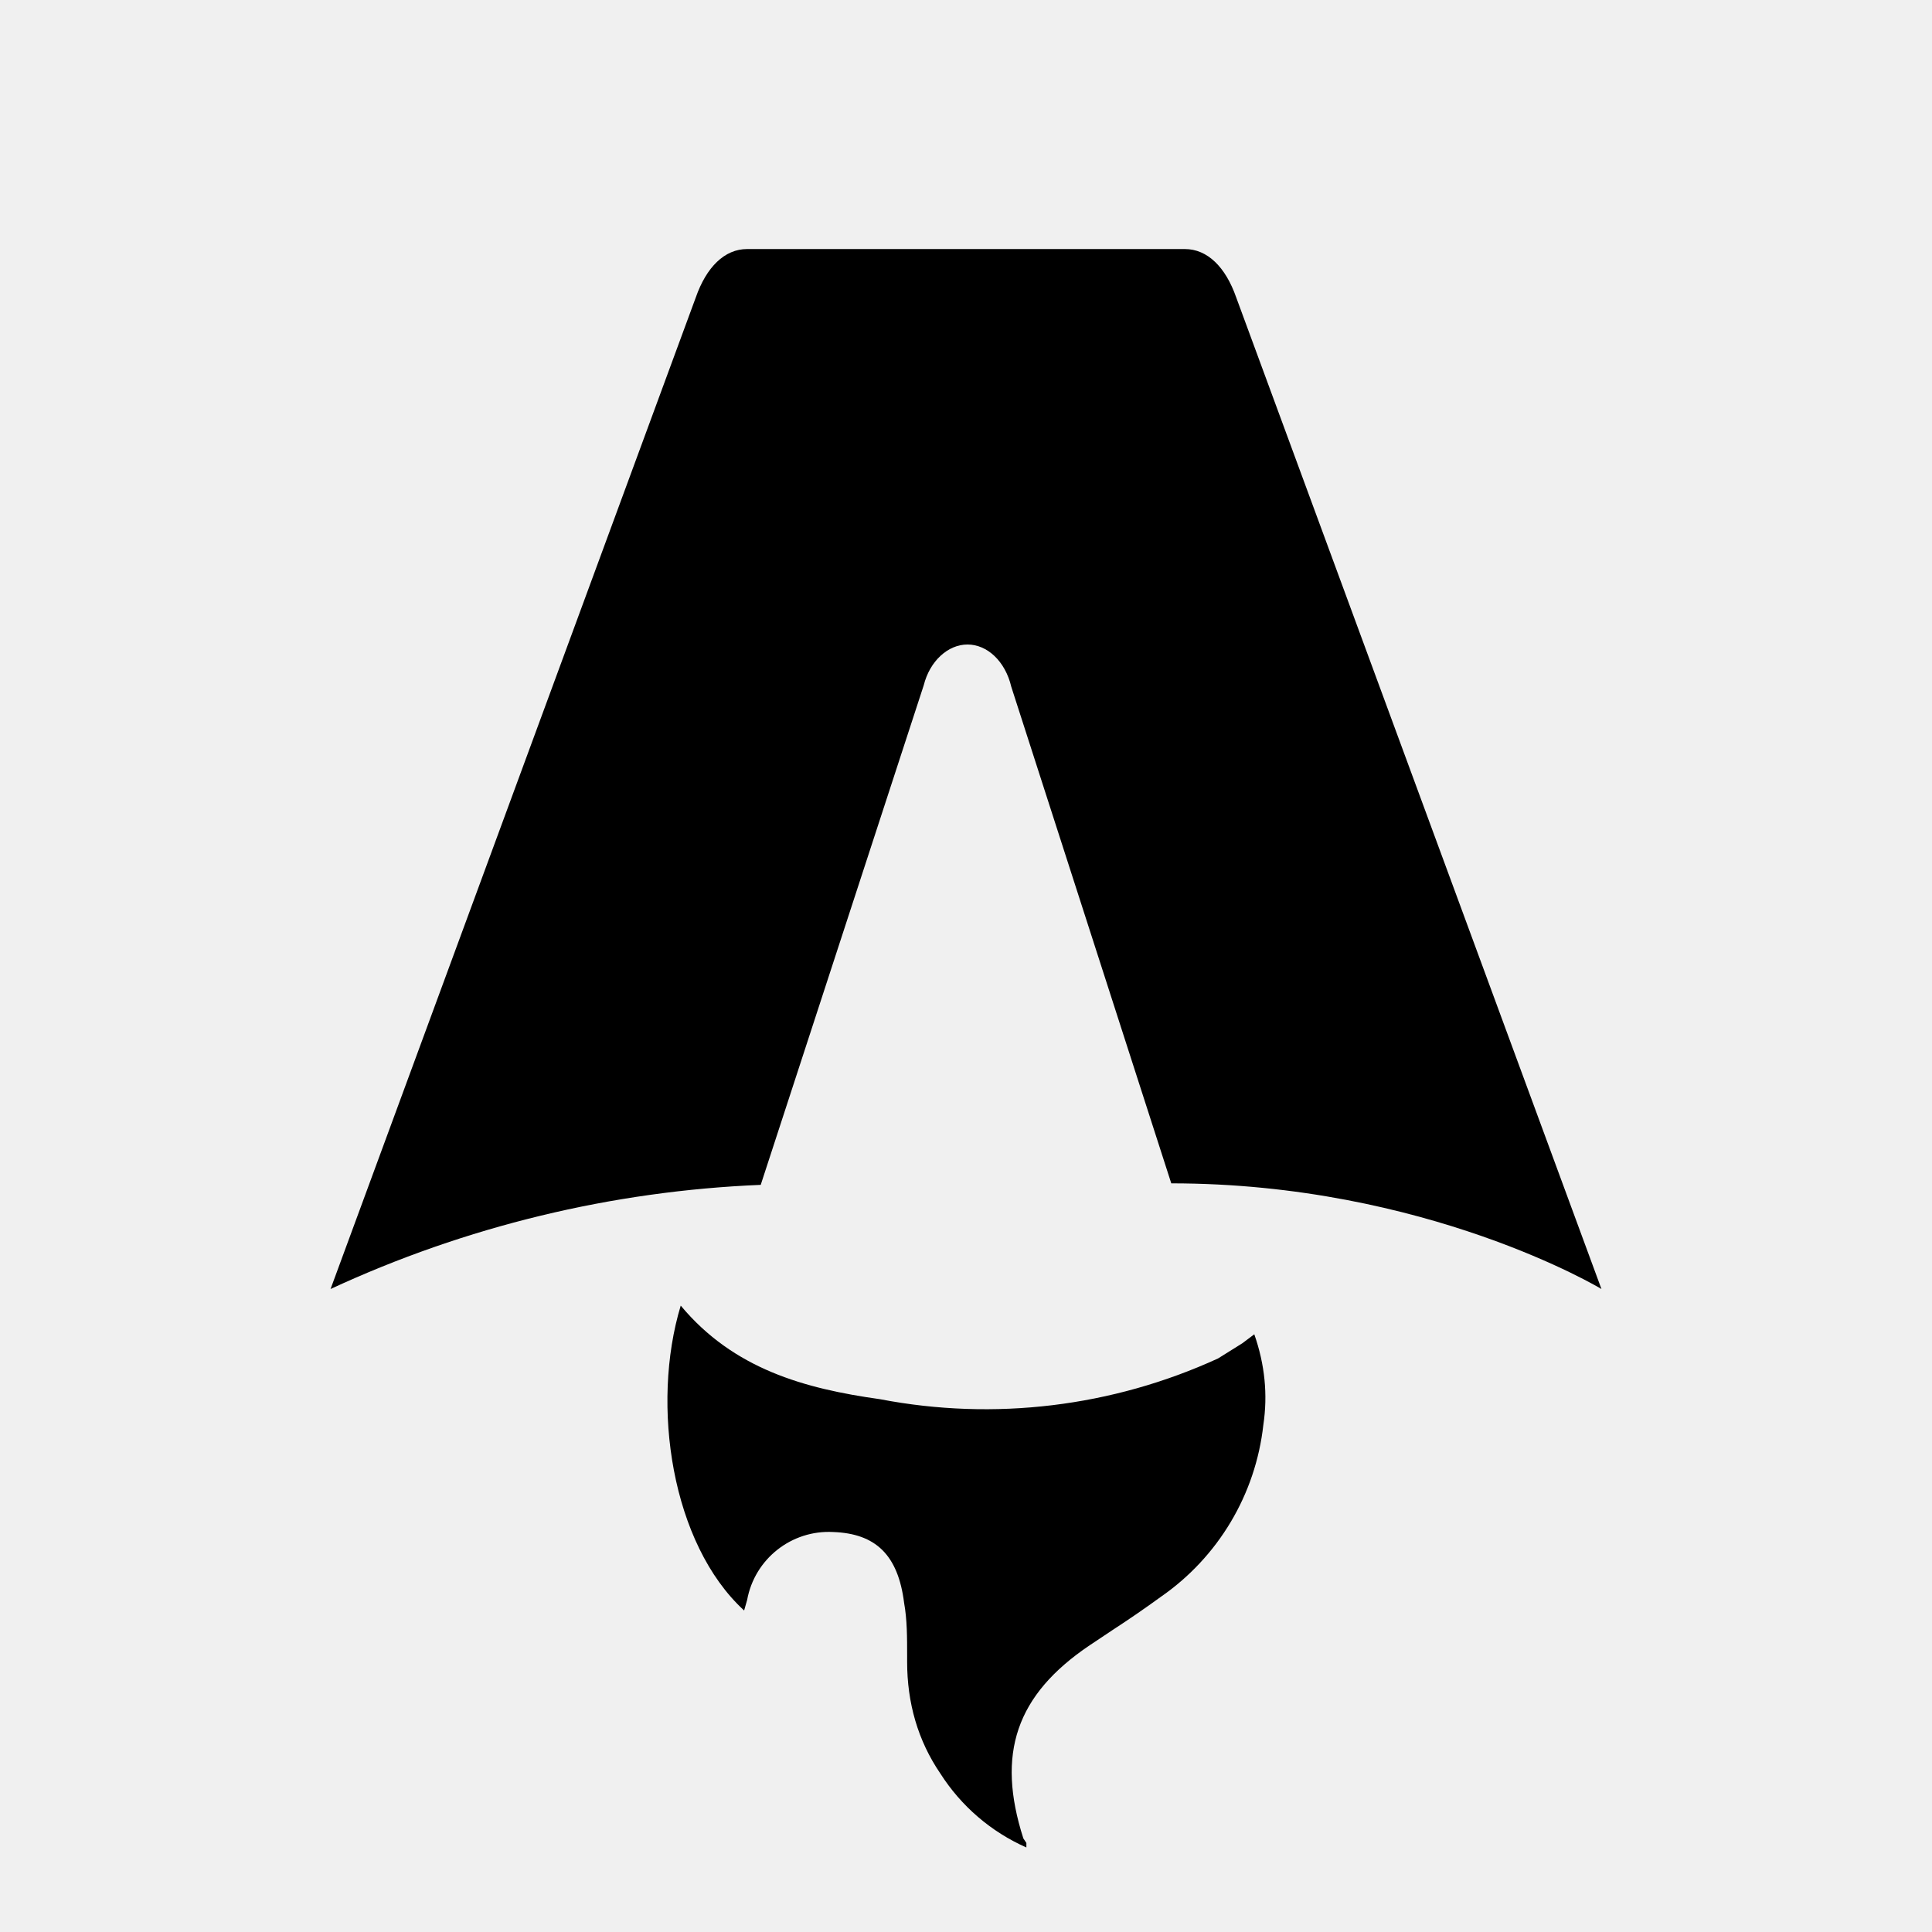
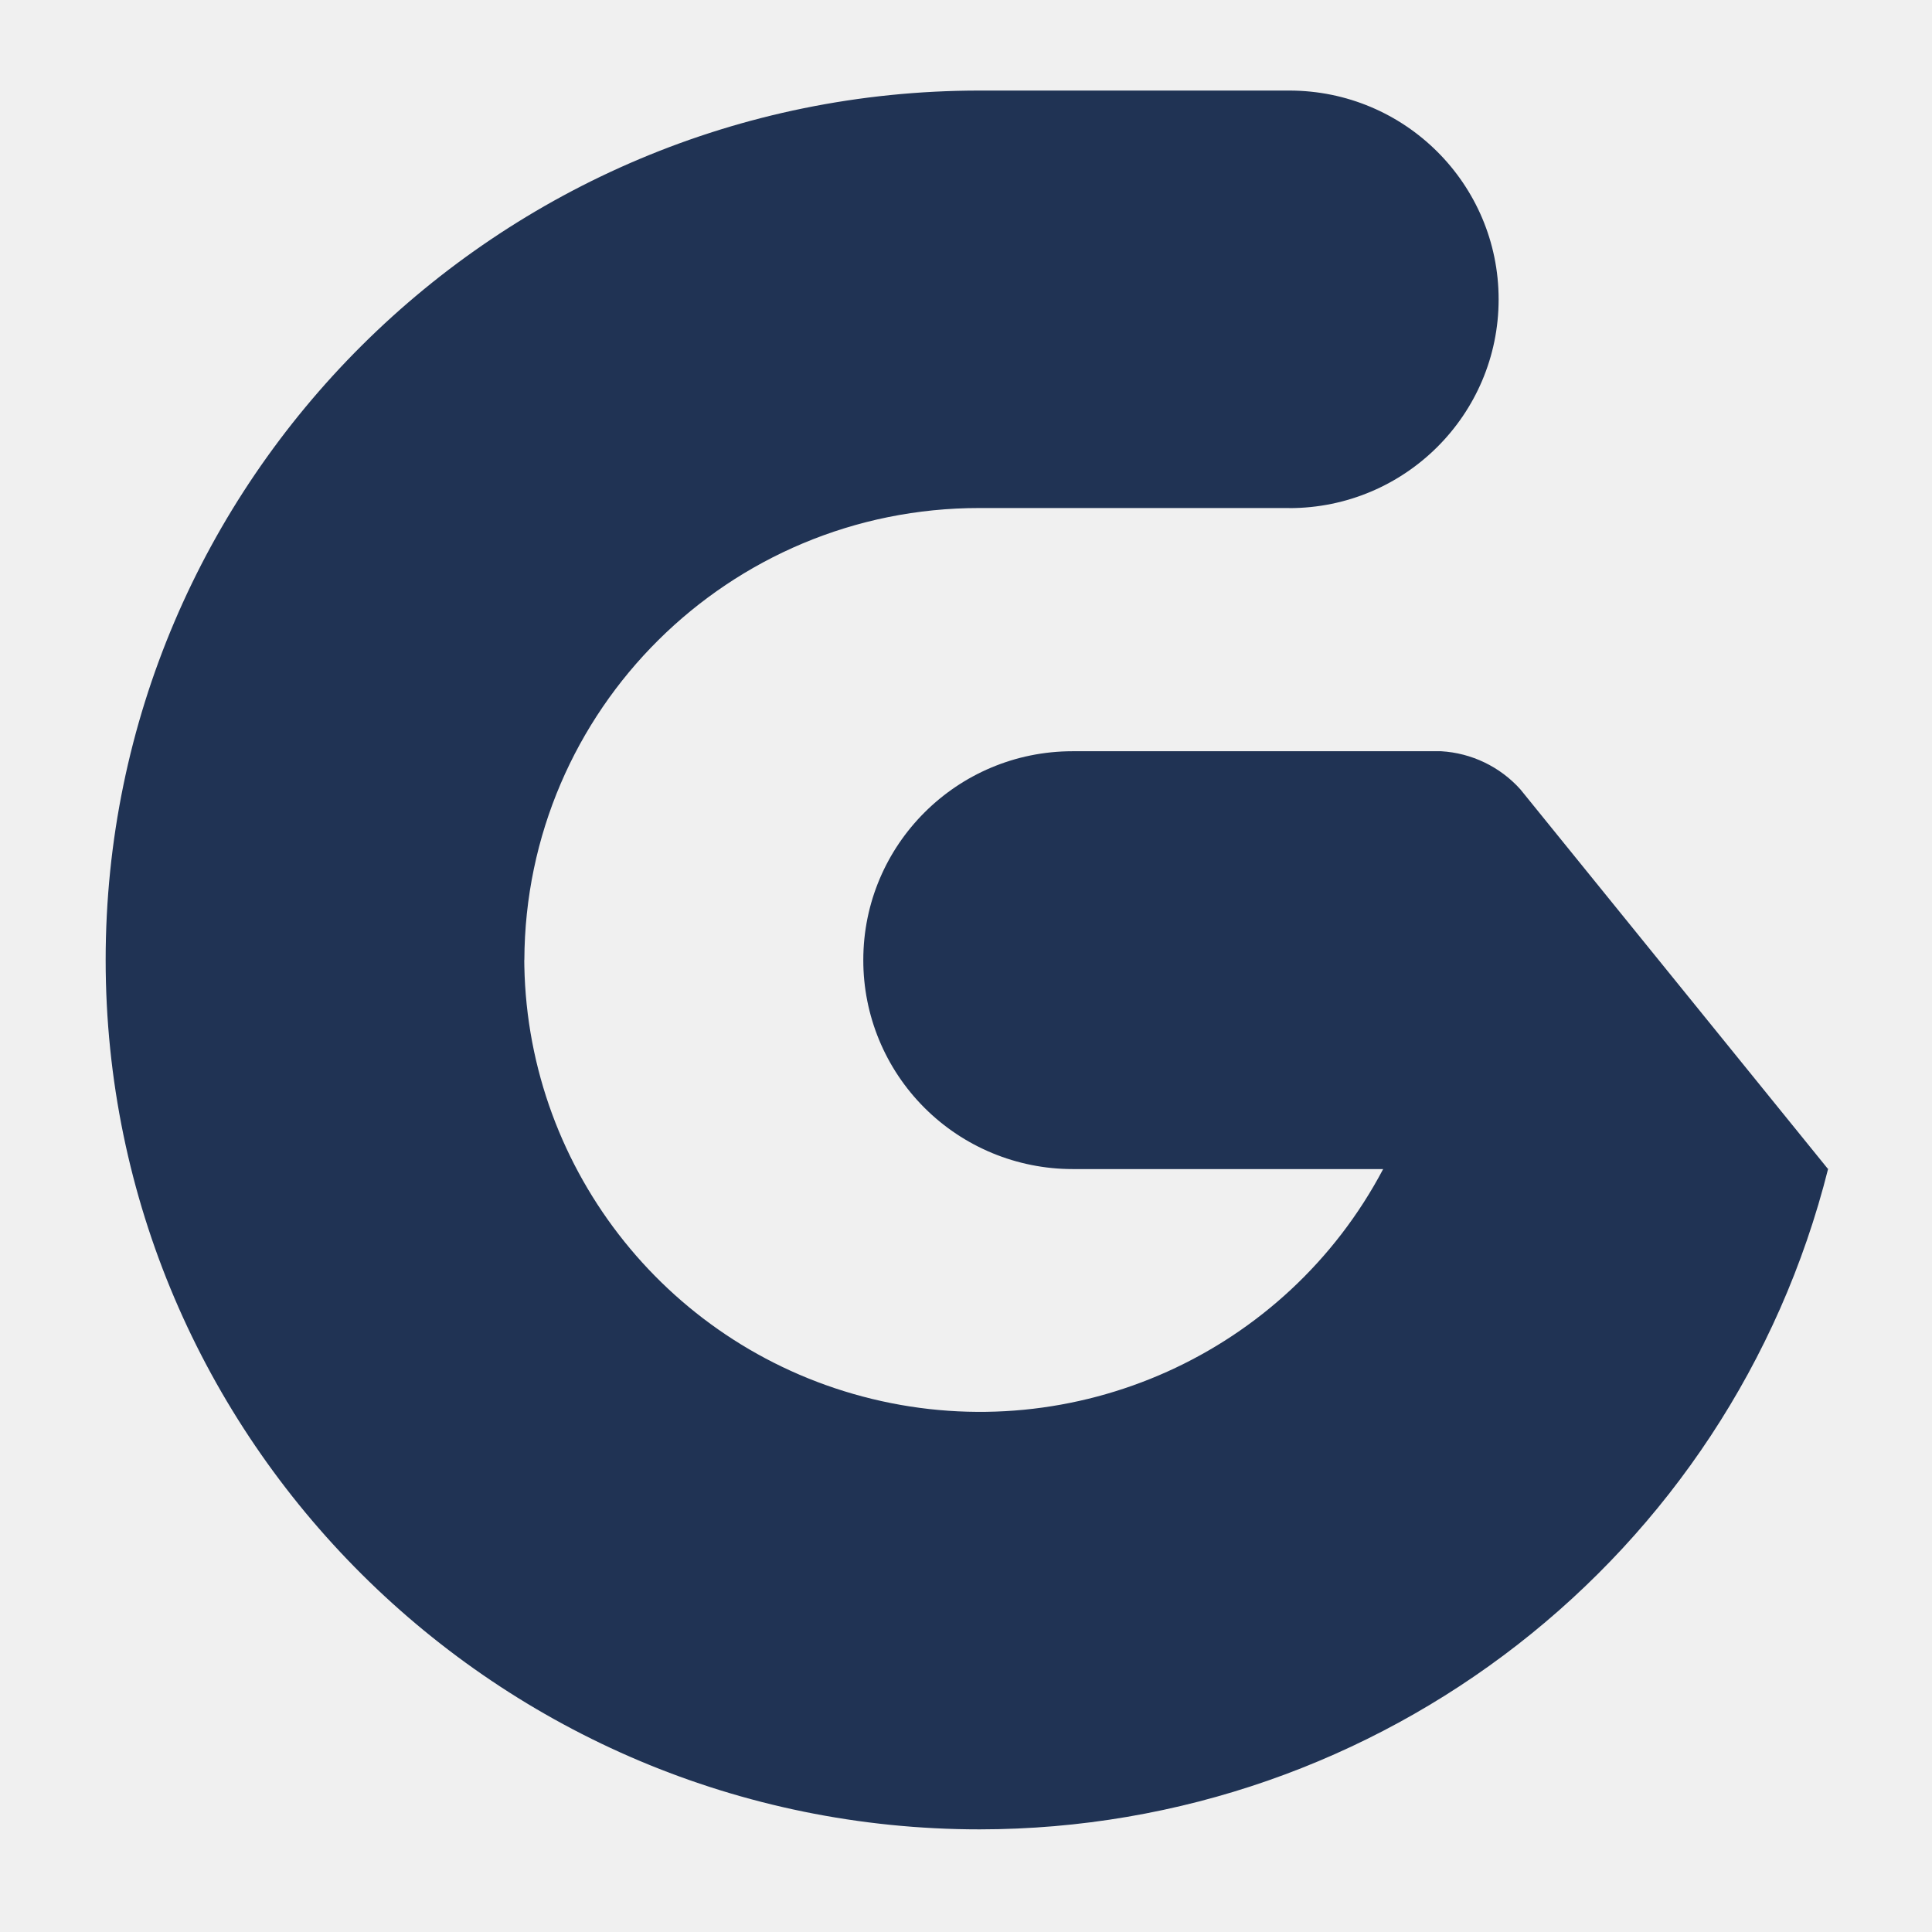
- <svg xmlns="http://www.w3.org/2000/svg" fill="none" viewBox="0 0 128 128">
-   <path d="M50.4 78.5a75.1 75.1 0 0 0-28.5 6.9l24.2-65.7c.7-2 1.9-3.2 3.4-3.2h29c1.5 0 2.7 1.2 3.4 3.2l24.2 65.7s-11.6-7-28.5-7L67 45.5c-.4-1.7-1.6-2.8-2.9-2.8-1.3 0-2.5 1.1-2.9 2.7L50.4 78.5Zm-1.1 28.2Zm-4.2-20.2c-2 6.6-.6 15.8 4.2 20.2a17.5 17.5 0 0 1 .2-.7 5.5 5.5 0 0 1 5.7-4.5c2.8.1 4.3 1.5 4.7 4.7.2 1.1.2 2.3.2 3.5v.4c0 2.7.7 5.2 2.2 7.4a13 13 0 0 0 5.7 4.9v-.3l-.2-.3c-1.8-5.6-.5-9.5 4.4-12.8l1.5-1a73 73 0 0 0 3.2-2.2 16 16 0 0 0 6.8-11.4c.3-2 .1-4-.6-6l-.8.6-1.6 1a37 37 0 0 1-22.4 2.7c-5-.7-9.7-2-13.2-6.2Z" />
-   <style>
-         path { fill: #000; }
-         @media (prefers-color-scheme: dark) {
-             path { fill: #FFF; }
-         }
-     </style>
+ <svg xmlns="http://www.w3.org/2000/svg" viewBox="0 0 128 128" fill="none">
+   <path d="M85.418 6C93.078 6 99.288 12.193 99.288 19.832C99.288 27.471 93.078 33.664 85.418 33.664L85.411 33.658H64.905C48.293 33.64 34.8 47.034 34.74 63.6L34.734 63.613L34.739 64.014C35.002 77.658 44.448 89.443 57.777 92.682C71.232 95.951 85.189 89.672 91.638 77.454L71.063 77.454C67.381 77.454 63.85 75.994 61.249 73.395C58.647 70.796 57.189 67.272 57.196 63.6C57.196 55.963 63.405 49.771 71.063 49.771H95.475C97.491 49.888 99.38 50.795 100.728 52.296L121.093 77.429L121.12 77.429C114.66 103.146 91.49 121.187 64.905 121.2C32.975 121.2 7 95.36 7 63.6C7 31.84 32.949 6 64.905 6H85.418Z" fill="url(#paint0_linear_4_2)" />
+   <defs>
+     <linearGradient id="paint0_linear_4_2" x1="10403.8" y1="9229.79" x2="-215.104" y2="3855.34" gradientUnits="userSpaceOnUse">
+       <stop stop-color="#071A3B" />
+       <stop offset="1" stop-color="#203354" />
+     </linearGradient>
+   </defs>
</svg>
